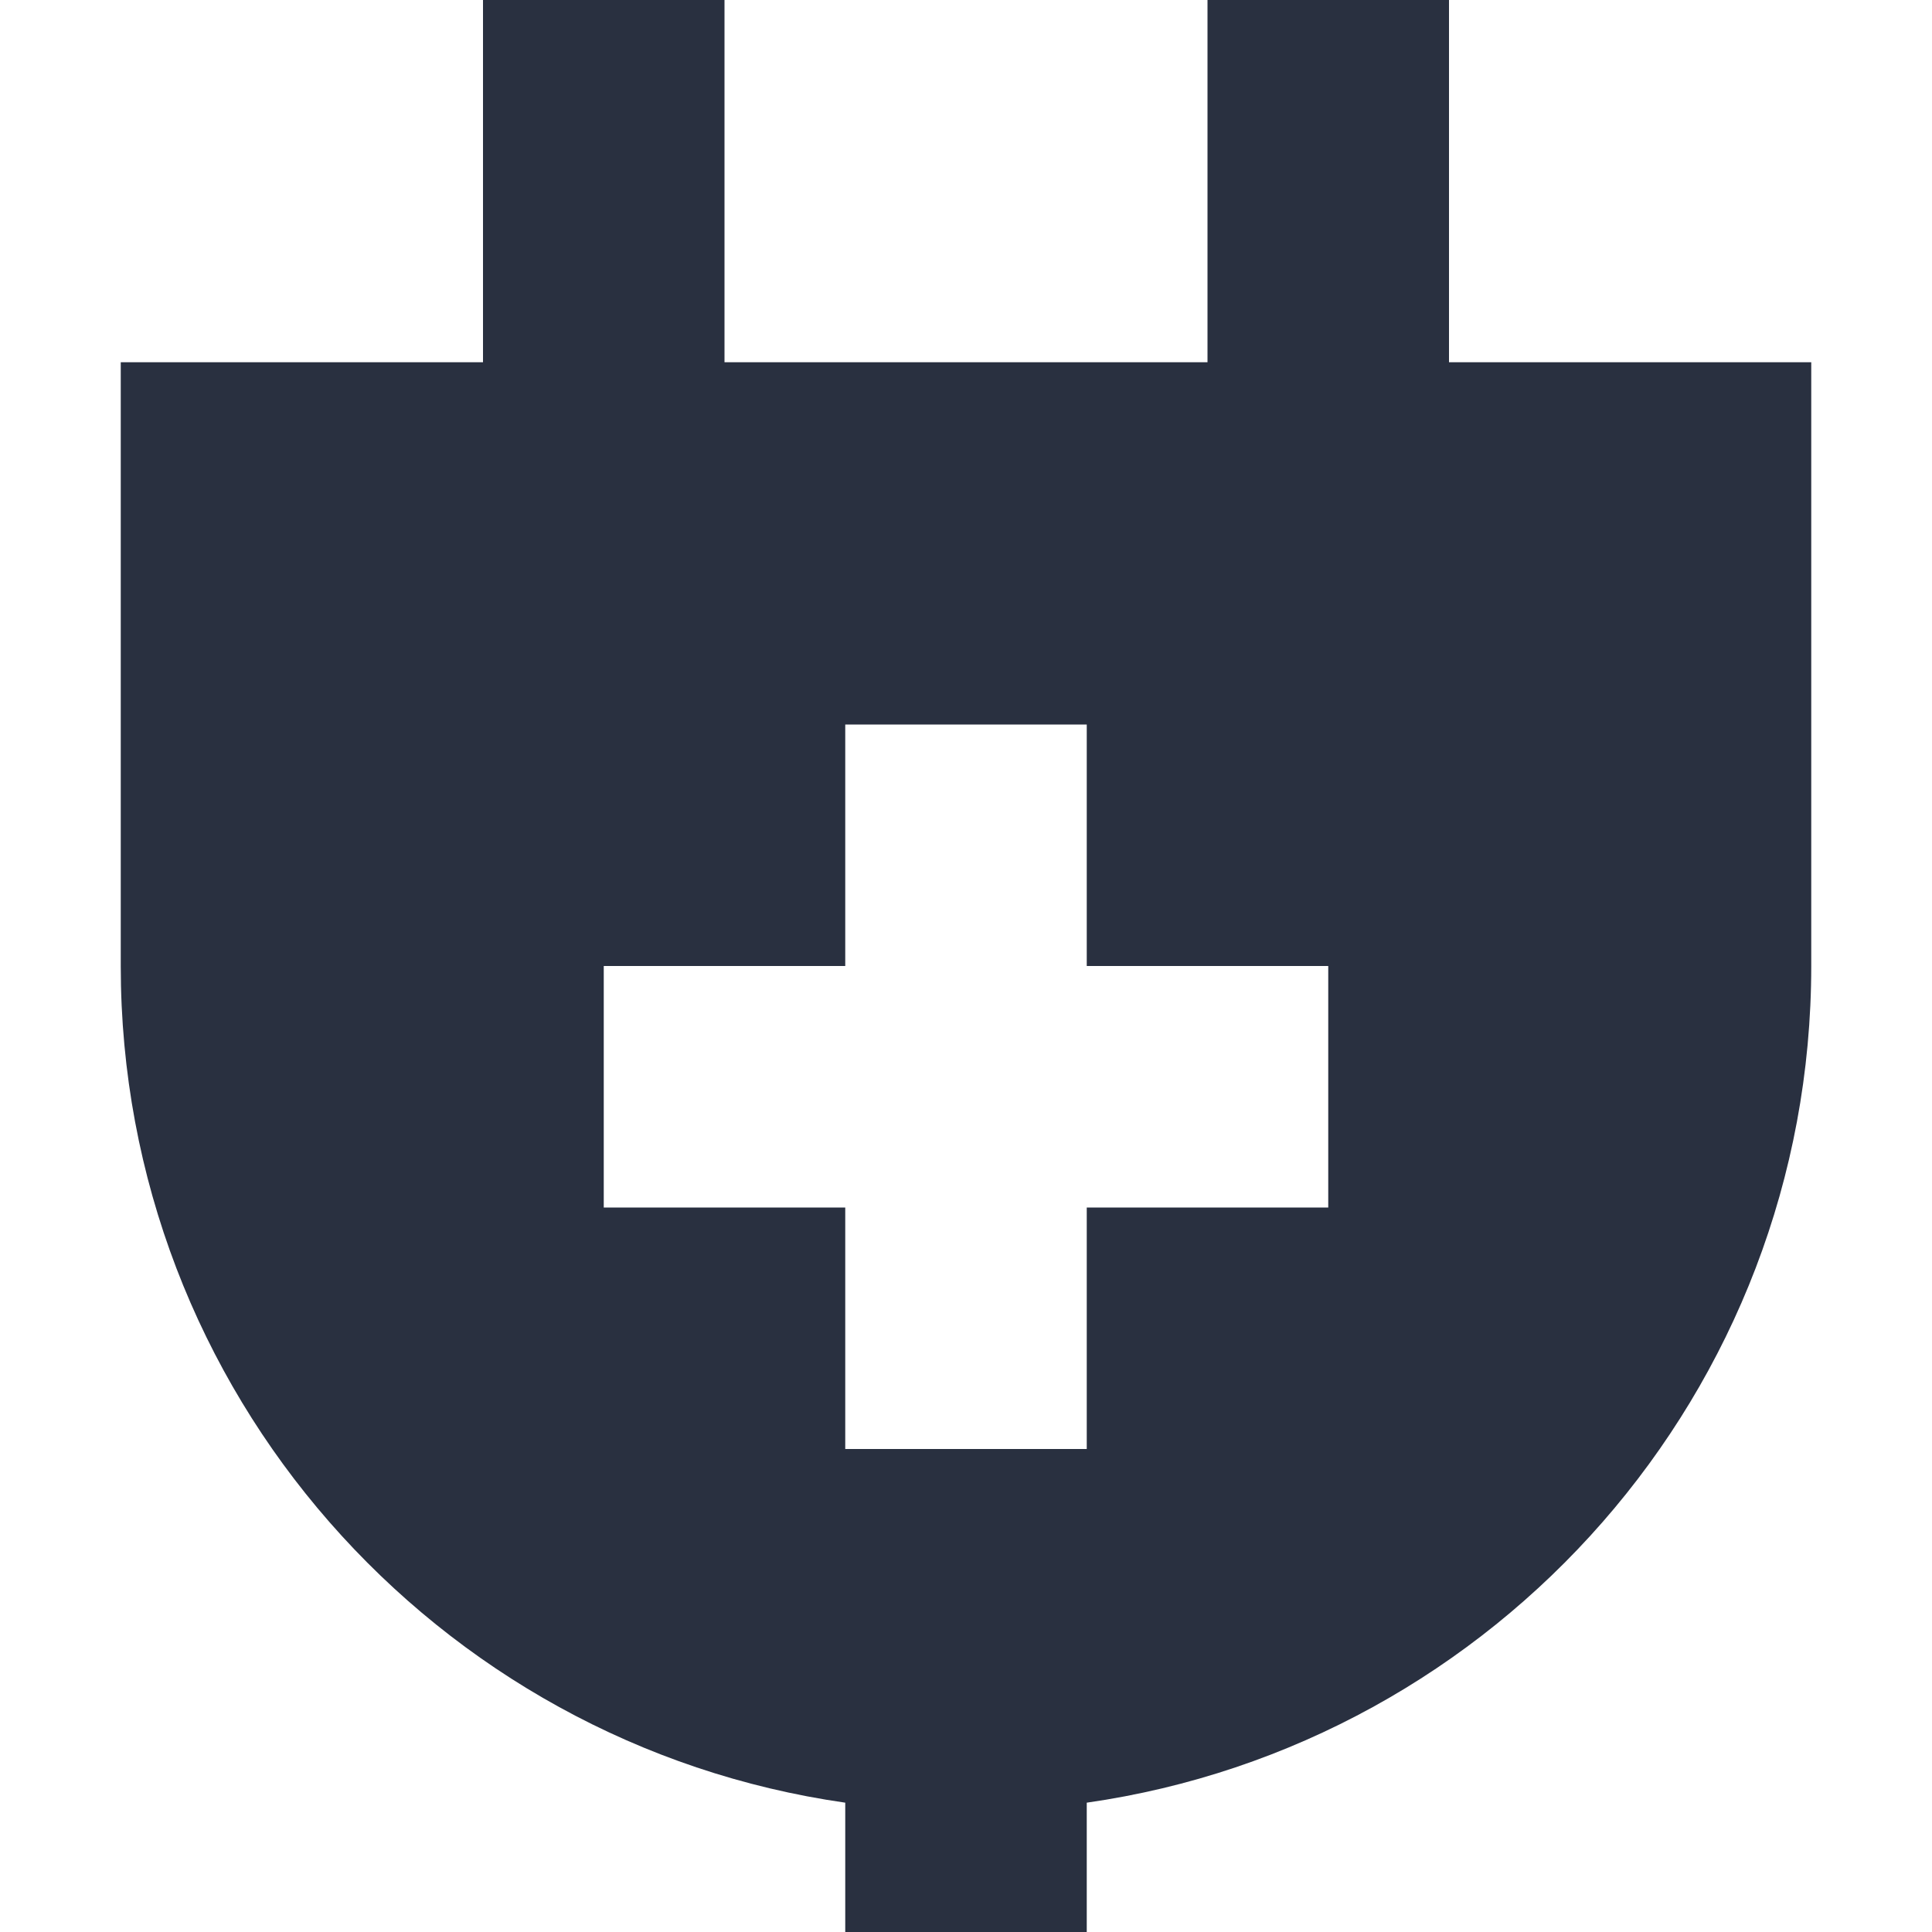
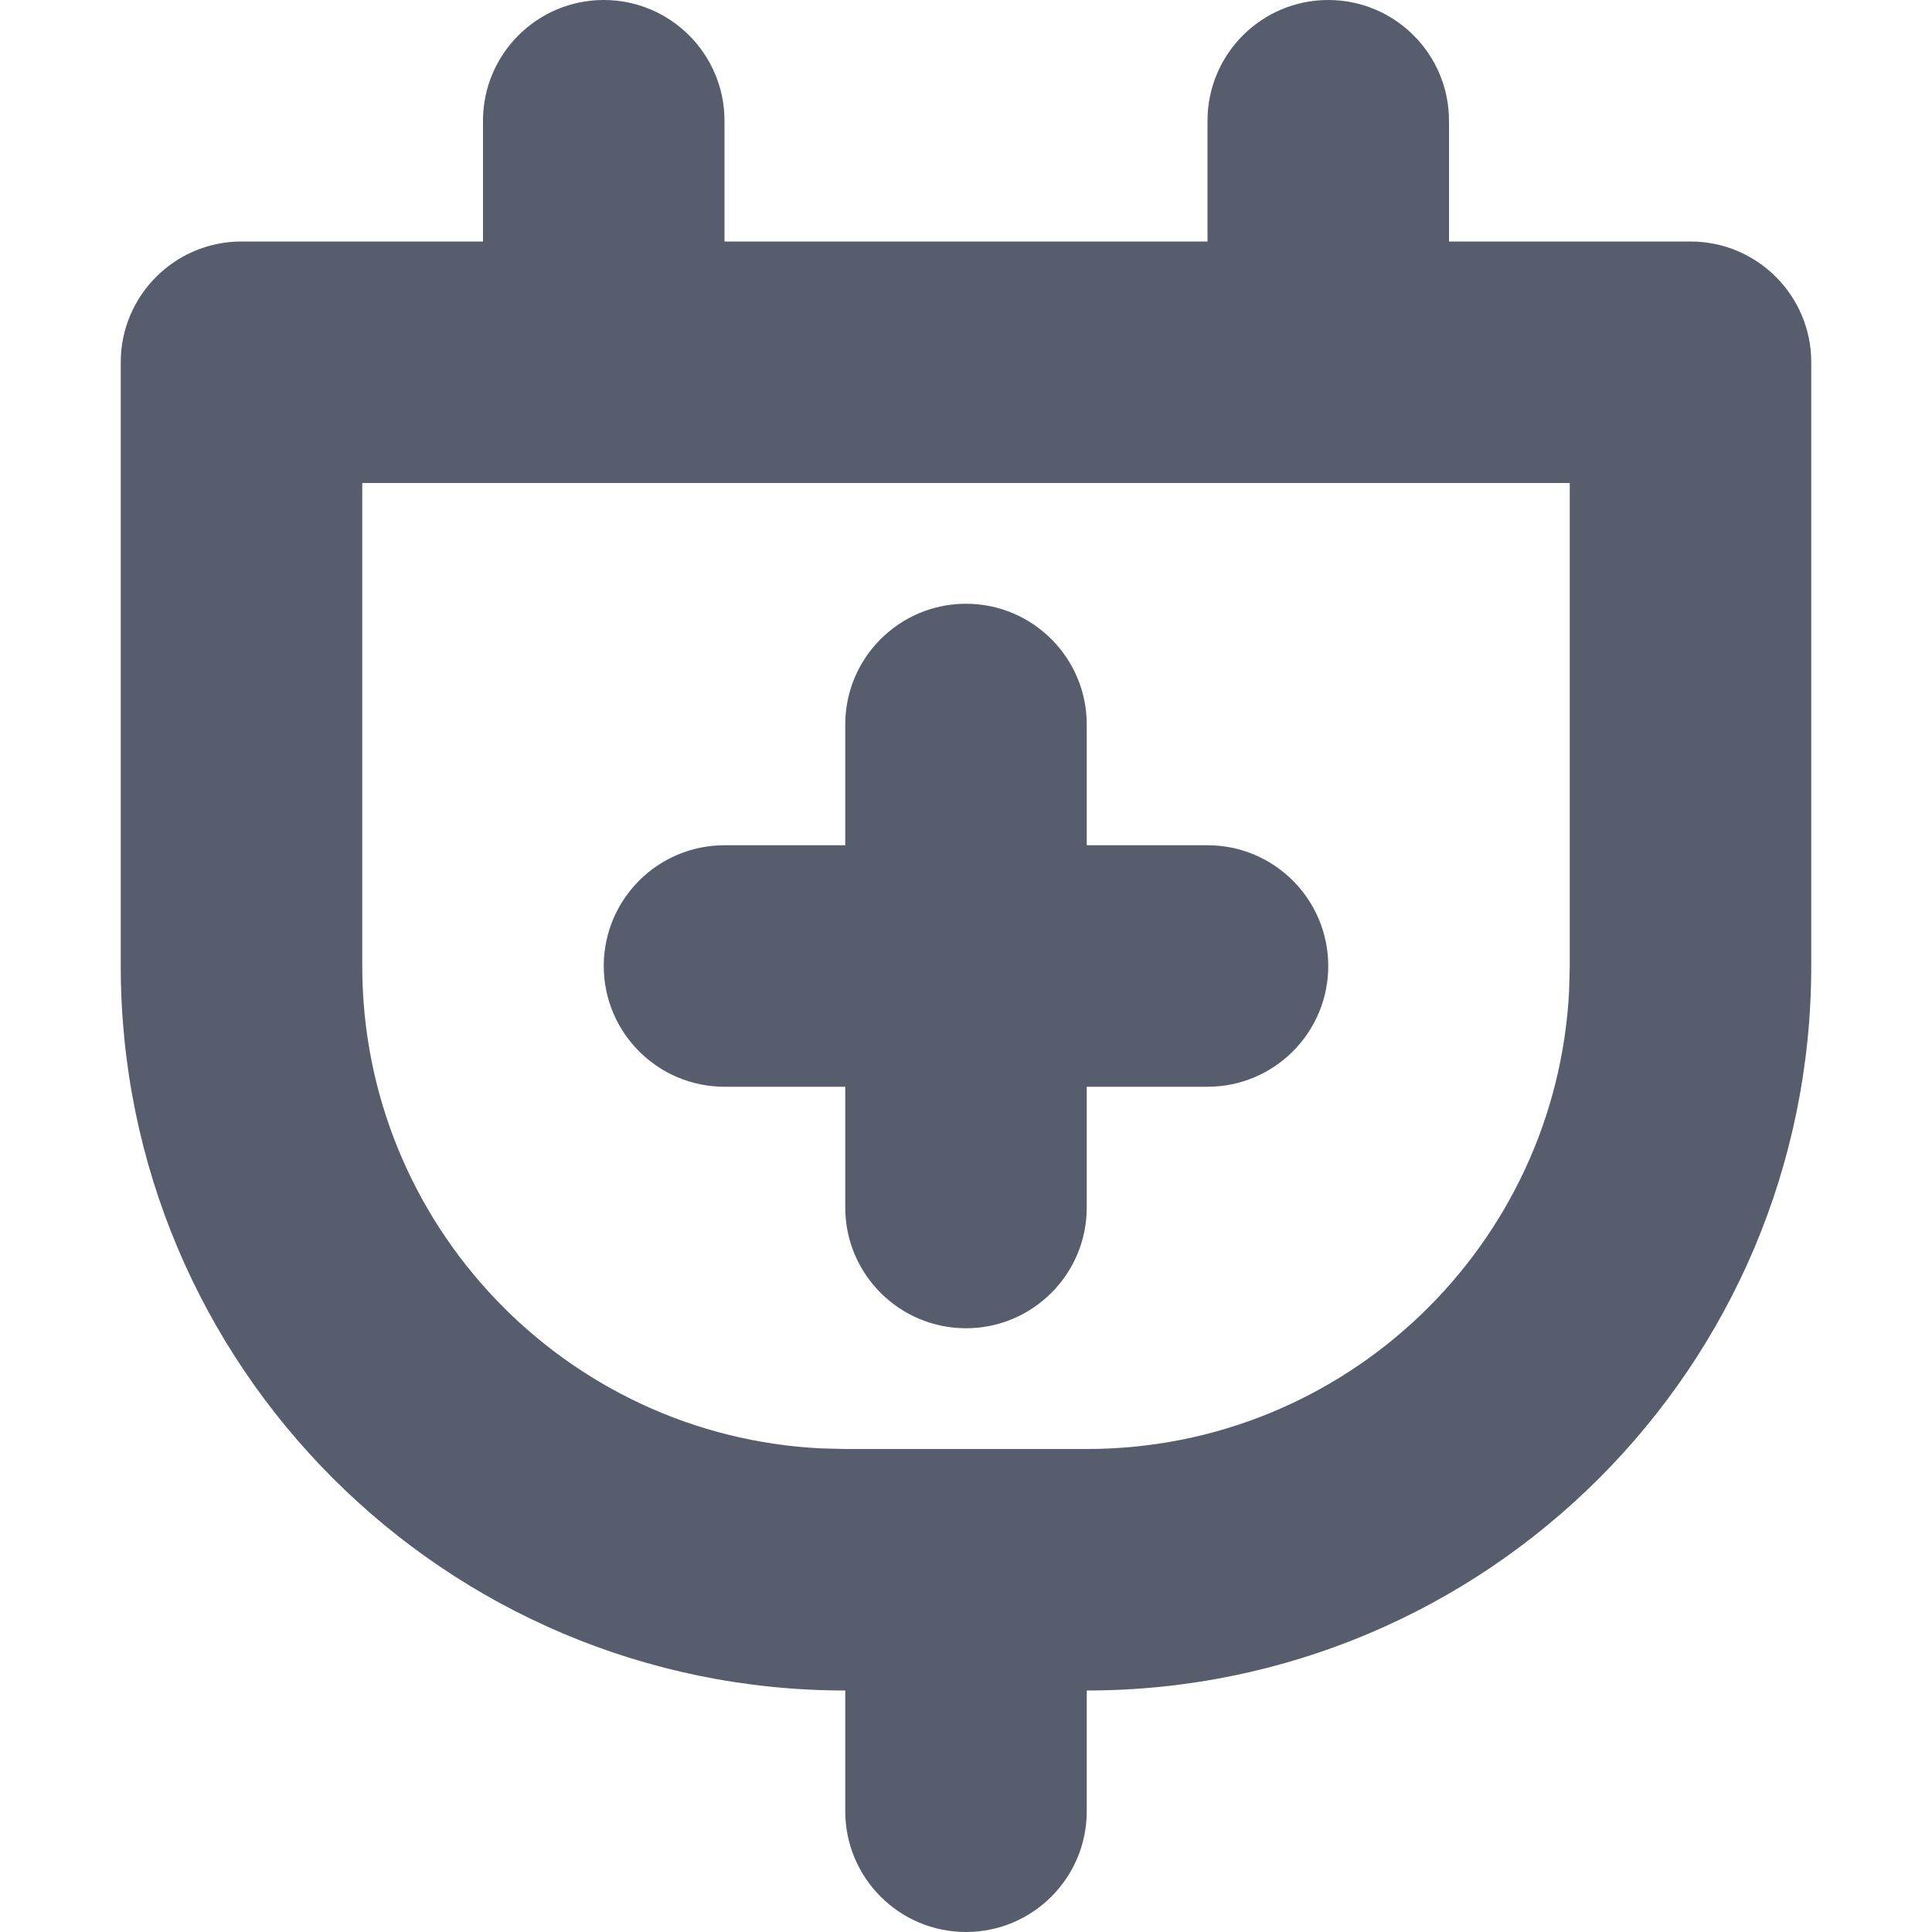
<svg xmlns="http://www.w3.org/2000/svg" width="16px" height="16px" viewBox="0 0 16 16" version="1.1">
-   <g id="添加接口用例" stroke="none" stroke-width="1" fill="none" fill-rule="evenodd">
-     <g fill-rule="nonzero">
-       <path d="M10,3 L10,0 L12,0 L12,3 L15,3 L15,8 C15,11.526 12.392,14.444 9,14.929 L9,16 L7,16 L7,14.929 C3.608,14.444 1,11.526 1,8 L1,3 L4,3 L4,0 L6,0 L6,3 L10,3 Z M7,8 L5,8 L5,10 L7,10 L7,12 L9,12 L9,10 L11,10 L11,8 L9,8 L9,6 L7,6 L7,8 Z" id="合并形状" fill="#293040" />
-     </g>
+   <g id="操作/添加接口用例" stroke="none" stroke-width="1" fill="none" fill-rule="evenodd">
+     <path d="M11,0 C11.552,0 12,0.448 12,1 L12,2 L14,2 C14.552,2 15,2.448 15,3 L15,8 C15,11.314 12.314,14 9,14 L9,15 C9,15.552 8.552,16 8,16 C7.448,16 7,15.552 7,15 L7,14 C3.686,14 1,11.314 1,8 L1,3 C1,2.448 1.448,2 2,2 L4,2 L4,1 C4,0.448 4.448,0 5,0 C5.552,0 6,0.448 6,1 L6,2 L10,2 L10,1 C10,0.448 10.448,0 11,0 Z M13,4 L3,4 L3,8 C3,10.142 4.684,11.891 6.8,11.995 L7,12 L9,12 C11.142,12 12.891,10.316 12.995,8.2 L13,8 L13,4 Z M8,5 C8.552,5 9,5.448 9,6 L9,7 L10,7 C10.552,7 11,7.448 11,8 C11,8.552 10.552,9 10,9 L9,9 L9,10 C9,10.552 8.552,11 8,11 C7.448,11 7,10.552 7,10 L7,9 L6,9 C5.448,9 5,8.552 5,8 C5,7.448 5.448,7 6,7 L7,7 L7,6 C7,5.448 7.448,5 8,5 Z" id="形状" fill="#575D6C" fill-rule="nonzero" />
  </g>
</svg>
